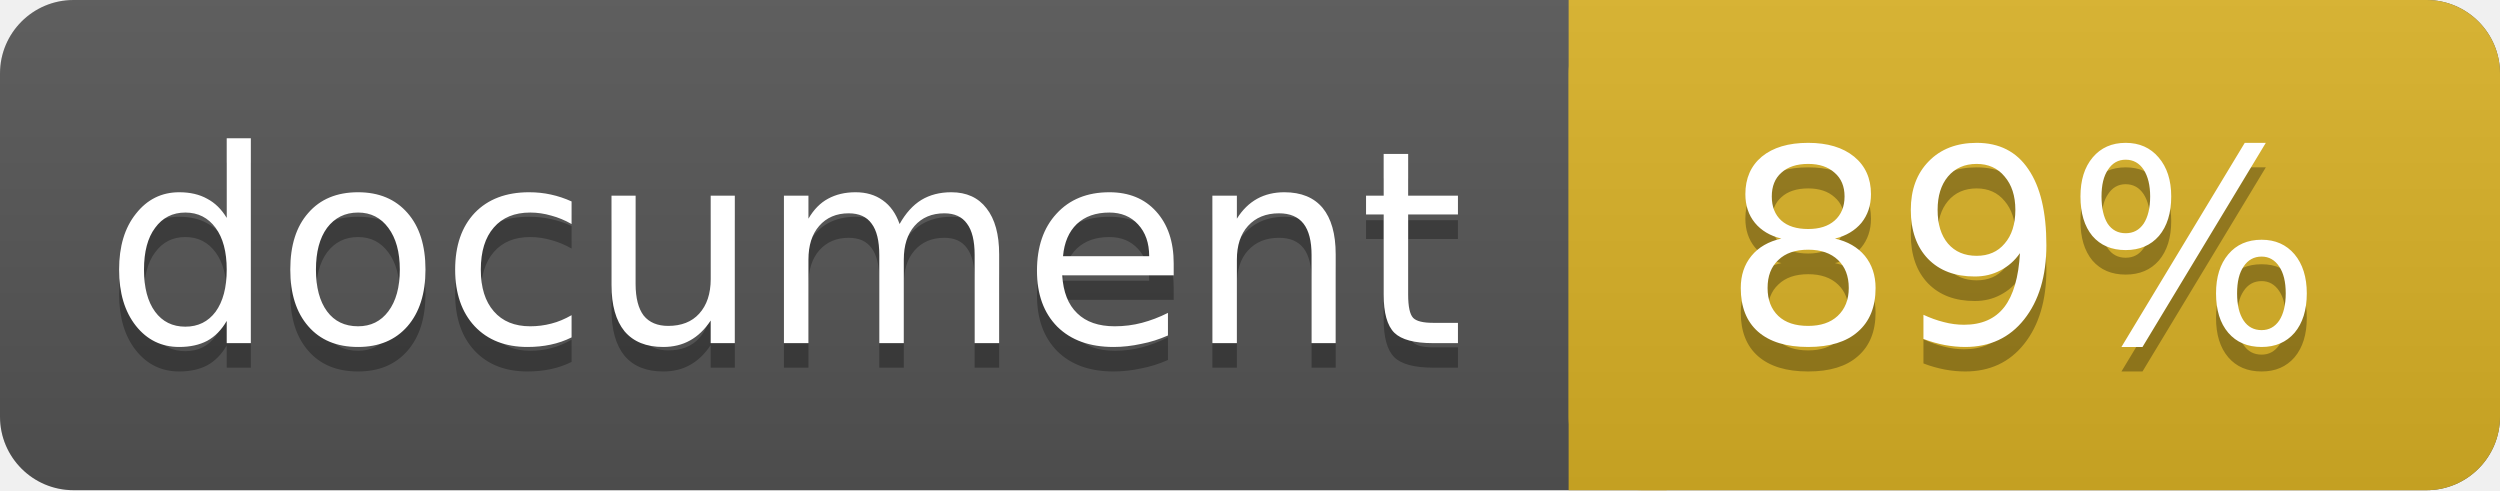
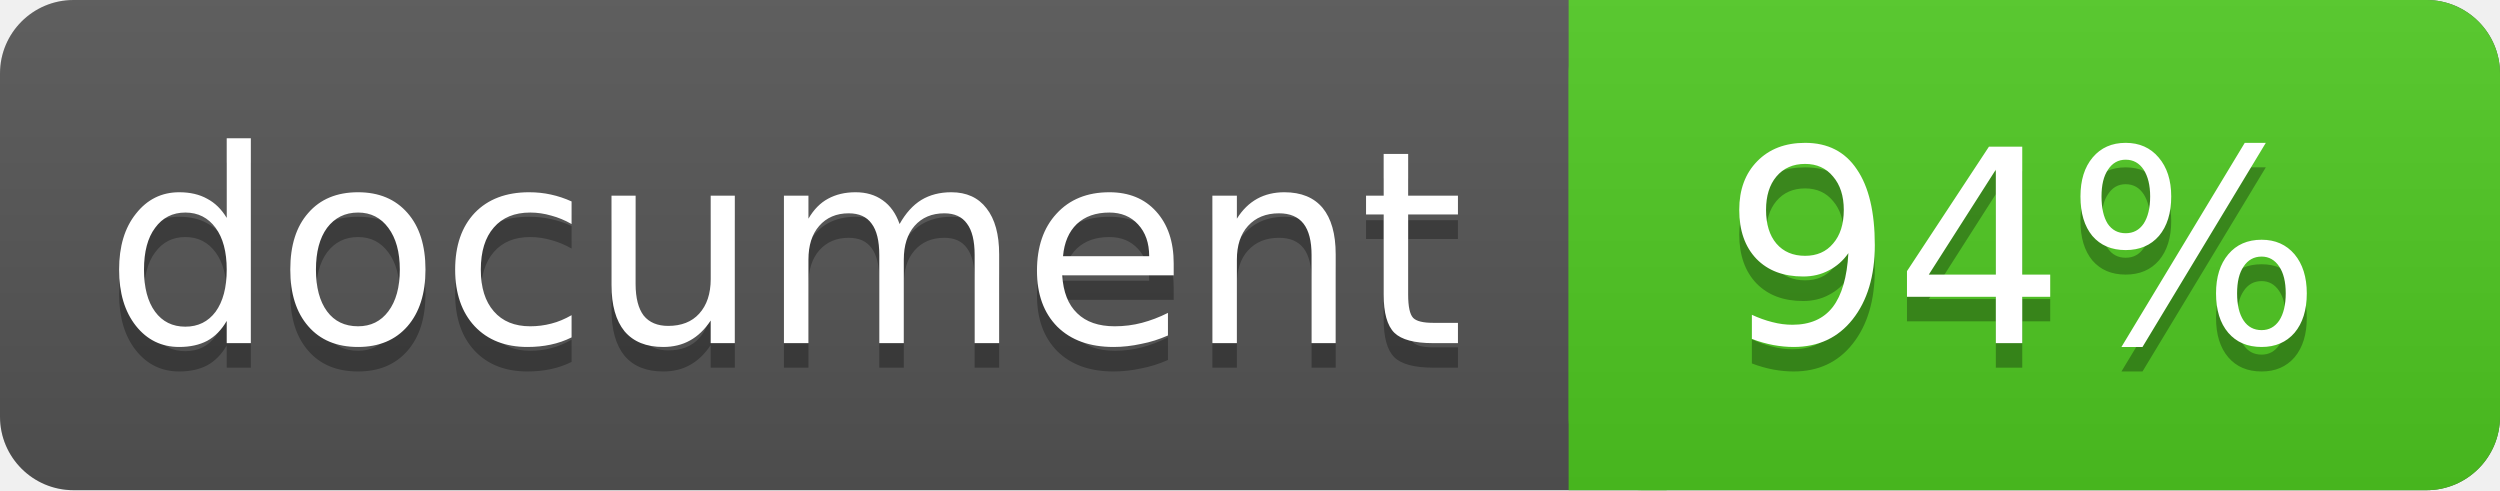
<svg xmlns="http://www.w3.org/2000/svg" width="102" height="20">
  <linearGradient id="a" x2="0" y2="100%">
    <stop offset="0" stop-color="#bbb" stop-opacity=".1" />
    <stop offset="1" stop-opacity=".1" />
  </linearGradient>
  <rect rx="3" width="102" height="20" fill="#555" />
-   <rect rx="3" x="64" width="38" height="20" fill="#dab226" />
-   <path fill="#dab226" d="M64 0h4v20h-4z" />
+   <rect rx="3" x="64" width="38" height="20" fill="#4fc921" />
+   <path fill="#4fc921" d="M64 0h4v20h-4z" />
  <rect rx="3" width="102" height="20" fill="url(#a)" />
  <g fill="#fff" text-anchor="middle" font-family="DejaVu Sans,Verdana,Geneva,sans-serif" font-size="11">
    <text x="32" y="15" fill="#010101" fill-opacity=".3">document</text>
    <text x="32" y="14">document</text>
-     <text x="82.5" y="15" fill="#010101" fill-opacity=".3">89%</text>
-     <text x="82.5" y="14">89%</text>
+     <text x="82.5" y="15" fill="#010101" fill-opacity=".3">94%</text>
+     <text x="82.5" y="14">94%</text>
  </g>
</svg>
